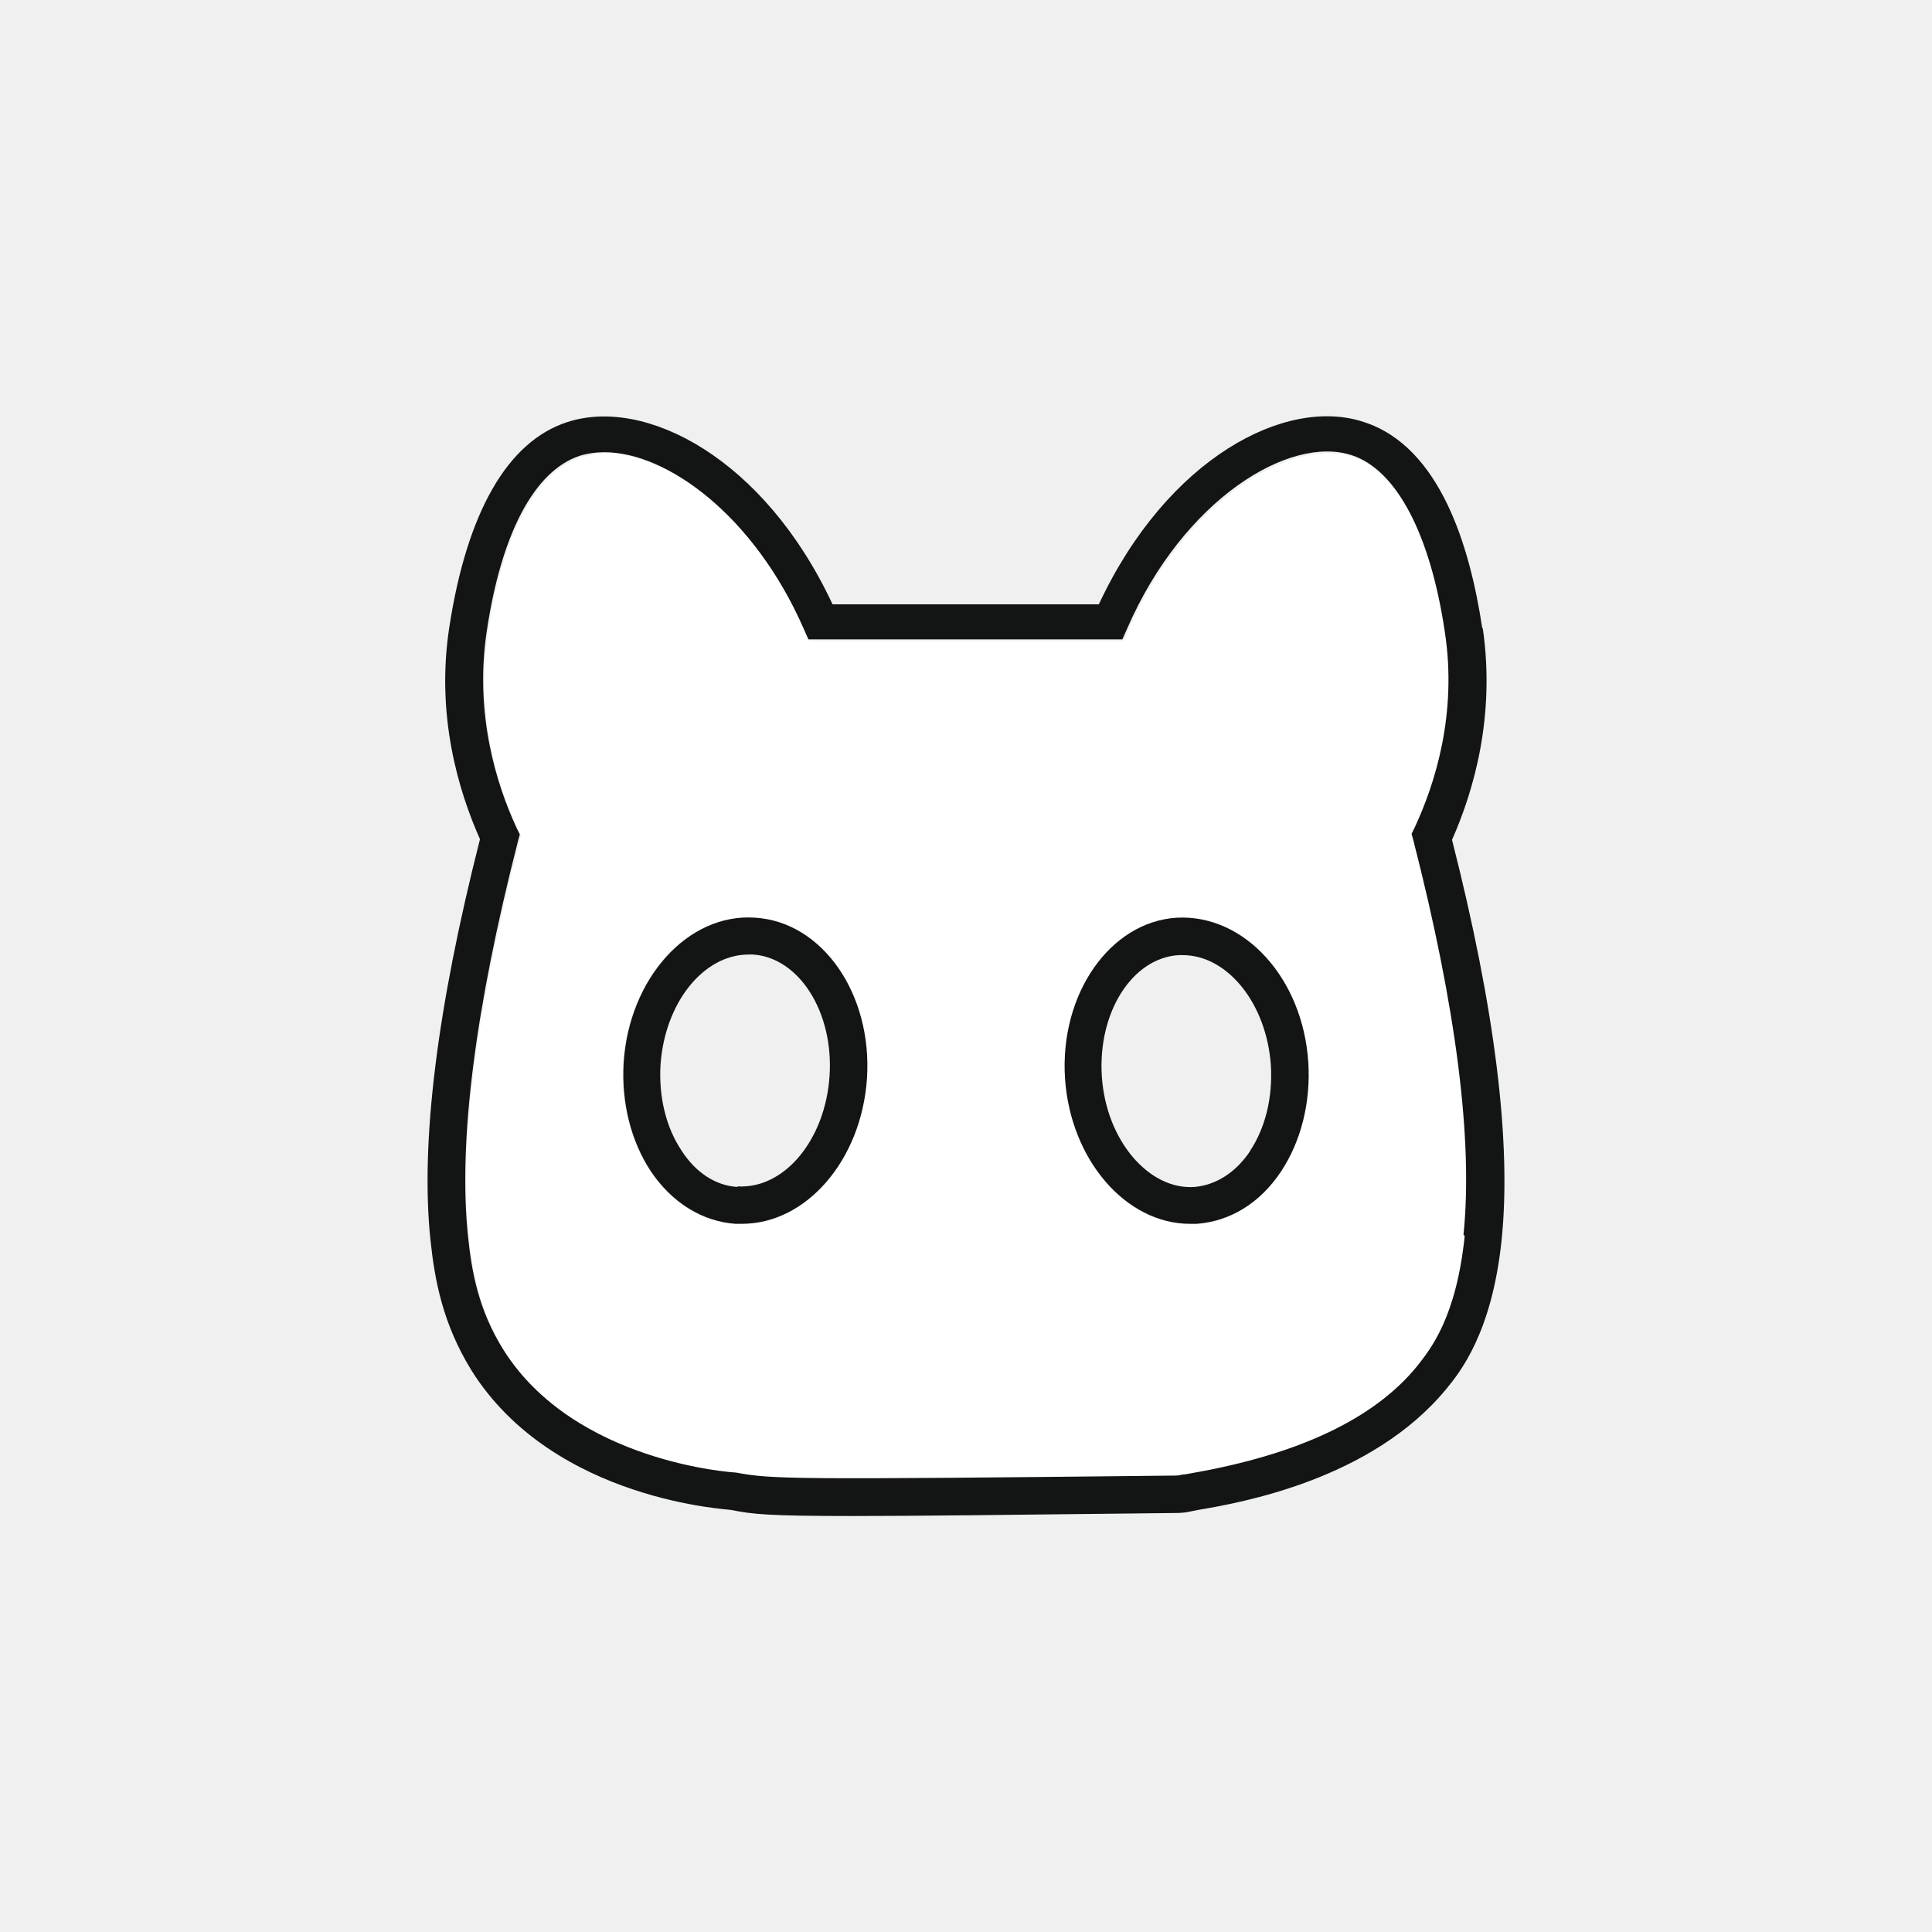
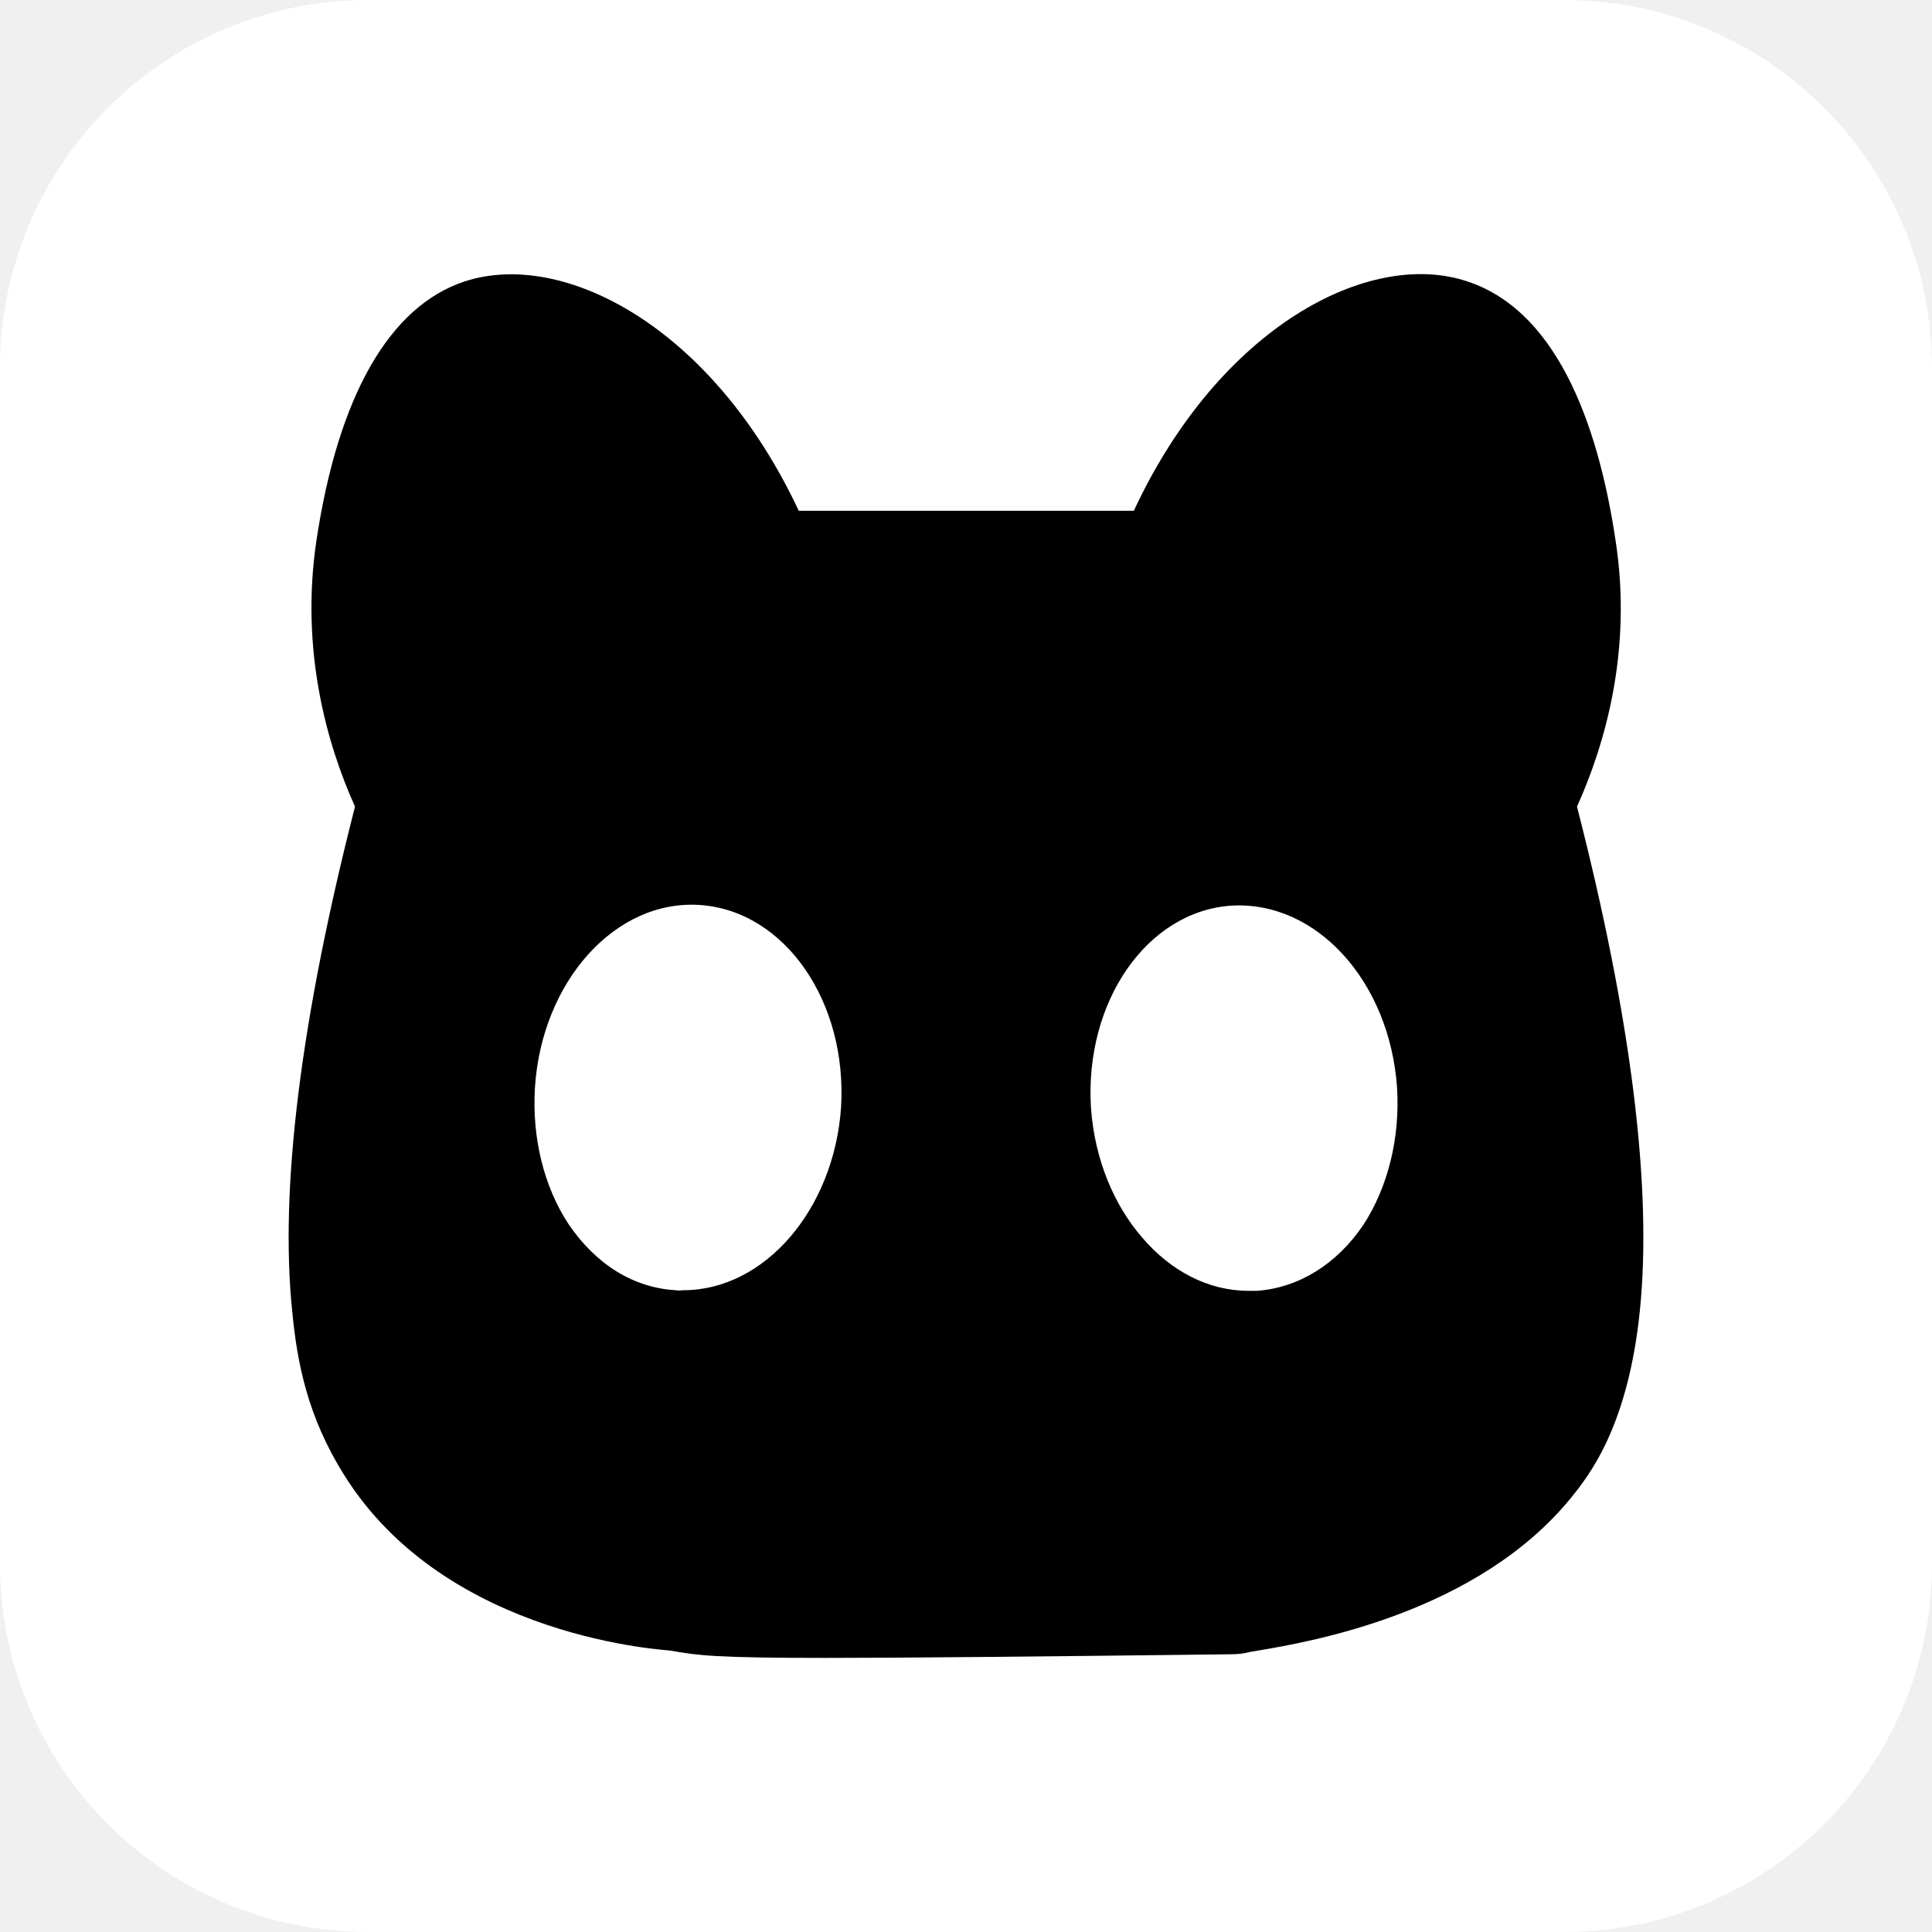
- <svg xmlns="http://www.w3.org/2000/svg" id="corpo" viewBox="0 0 32 32">
-   <path d="M23.4,13.84l.05-.1c.34-.73.7-1.89.5-3.25-.24-1.61-.8-2.68-1.54-2.92-1.03-.34-2.79.73-3.72,2.87l-.08.18h-5.2l-.08-.18c-.82-1.88-2.26-2.93-3.3-2.93h0c-.15,0-.28.03-.41.07-.75.24-1.3,1.28-1.54,2.92-.2,1.36.16,2.52.5,3.25l.05.1-.03.11c-.71,2.77-1,4.97-.83,6.53.06.59.18,1.23.59,1.9,1.17,1.87,3.82,2.03,3.85,2.03.59.11.87.11,7.29.05.05,0,.1-.01.15-.02l.11-.02c1.77-.31,3.02-.9,3.73-1.77.23-.28.66-.8.79-2.16.16-1.56-.12-3.76-.83-6.53l-.03-.11ZM12.28,20.27h0s-.07,0-.11,0c-.55-.03-1.05-.34-1.4-.87-.33-.5-.49-1.13-.45-1.8.09-1.4,1.06-2.48,2.18-2.4,1.11.07,1.94,1.27,1.85,2.66-.09,1.35-1.01,2.41-2.07,2.41ZM21.22,19.41c-.35.52-.84.83-1.4.87-.04,0-.07,0-.11,0h0c-1.07,0-1.98-1.06-2.07-2.41-.09-1.4.74-2.59,1.85-2.66,1.12-.06,2.08,1.01,2.18,2.4.04.66-.12,1.3-.45,1.8Z" style="fill: #fff;" />
-   <path d="M24.55,10.4c-.2-1.33-.69-3-1.96-3.41-1.29-.43-3.26.6-4.39,3.02h-4.41c-1.13-2.42-3.1-3.44-4.39-3.02-1,.32-1.67,1.51-1.96,3.41-.22,1.45.15,2.69.51,3.5-.71,2.79-.99,5.03-.82,6.64.07.66.2,1.38.68,2.16,1.37,2.18,4.32,2.3,4.3,2.31.36.07.59.1,2.03.1h0c1.02,0,2.64-.02,5.34-.05.09,0,.18-.01.26-.03l.1-.02c.71-.12,2.88-.5,4.12-2.01.22-.27.75-.92.91-2.45.17-1.62-.11-3.85-.82-6.64.36-.81.72-2.05.51-3.5ZM19.79,24.71h0,0ZM24.26,20.47c-.14,1.36-.57,1.88-.79,2.16-.71.87-1.96,1.46-3.73,1.77l-.11.02c-.05,0-.1.02-.15.02-6.43.07-6.7.06-7.29-.05-.03,0-2.67-.16-3.85-2.03-.42-.67-.53-1.31-.59-1.9-.16-1.56.12-3.76.83-6.53l.03-.11-.05-.1c-.34-.73-.7-1.89-.5-3.25.24-1.63.79-2.67,1.54-2.92.13-.04.27-.06.41-.06h0c1.04,0,2.48,1.05,3.3,2.92l.08.18h5.2l.08-.18c.93-2.14,2.69-3.21,3.72-2.87.74.24,1.3,1.31,1.54,2.92.21,1.36-.16,2.52-.5,3.25l-.05.1.03.11c.71,2.77.99,4.97.83,6.53Z" style="fill: #131414;" />
-   <path d="M12.51,15.2c-1.12-.08-2.09,1.01-2.18,2.4-.04.66.12,1.3.45,1.8.35.52.85.83,1.4.87.04,0,.07,0,.11,0h0c1.07,0,1.98-1.06,2.07-2.41.09-1.4-.74-2.59-1.85-2.66ZM12.22,19.66c-.36-.02-.69-.23-.93-.6-.26-.39-.38-.89-.35-1.42.07-1.03.71-1.83,1.46-1.83h.07c.77.05,1.34.96,1.27,2.01-.07,1.06-.75,1.88-1.53,1.83Z" style="fill: #131414;" />
-   <path d="M19.49,15.2c-1.11.07-1.94,1.27-1.85,2.66.09,1.35,1.01,2.41,2.07,2.41h0s.07,0,.11,0c.55-.04,1.05-.34,1.4-.87.33-.5.49-1.14.45-1.8-.09-1.4-1.06-2.46-2.18-2.4ZM20.71,19.06c-.24.36-.57.57-.93.6-.75.05-1.46-.77-1.53-1.83-.07-1.06.5-1.96,1.27-2.01h.07c.74,0,1.39.8,1.46,1.83.03.53-.09,1.03-.35,1.42Z" style="fill: #131414;" />
+ <svg xmlns="http://www.w3.org/2000/svg" viewBox="0 0 32 32">
+   <g id="Livello_2" data-name="Livello 2">
+     <rect x="0" width="32" height="32" rx="6.1" ry="6.1" style="fill: #fff;" />
+   </g>
+   <g id="corpo">
+     <path d="M26.12,13.36c.46-1.02.92-2.58.64-4.4-.25-1.68-.87-3.78-2.46-4.3-1.62-.54-4.1.75-5.52,3.8h-5.55c-1.43-3.05-3.9-4.33-5.53-3.8-1.25.41-2.1,1.9-2.46,4.3-.27,1.82.18,3.38.64,4.4-.9,3.52-1.25,6.33-1.04,8.36.08.84.25,1.74.86,2.71,1.71,2.74,5.41,2.9,5.41,2.91.45.08.74.12,2.55.12h.01c1.29,0,3.33-.02,6.71-.06.12,0,.22-.01.33-.04l.12-.02c.9-.15,3.64-.63,5.19-2.53.28-.35.94-1.15,1.14-3.09.21-2.04-.14-4.85-1.04-8.36ZM11.32,21.37h0s-.09.01-.13,0c-.7-.04-1.32-.43-1.77-1.09-.41-.62-.61-1.43-.56-2.26.11-1.76,1.33-3.13,2.74-3.03,1.4.1,2.44,1.6,2.33,3.36-.12,1.69-1.27,3.02-2.61,3.02ZM18.07,18.35c-.11-1.76.93-3.26,2.33-3.35,1.41-.08,2.62,1.26,2.74,3.02.05.83-.15,1.64-.56,2.27-.44.65-1.07,1.04-1.76,1.09h-.14c-.67,0-1.29-.33-1.76-.88-.47-.54-.79-1.3-.85-2.15Z" />
+   </g>
</svg>
